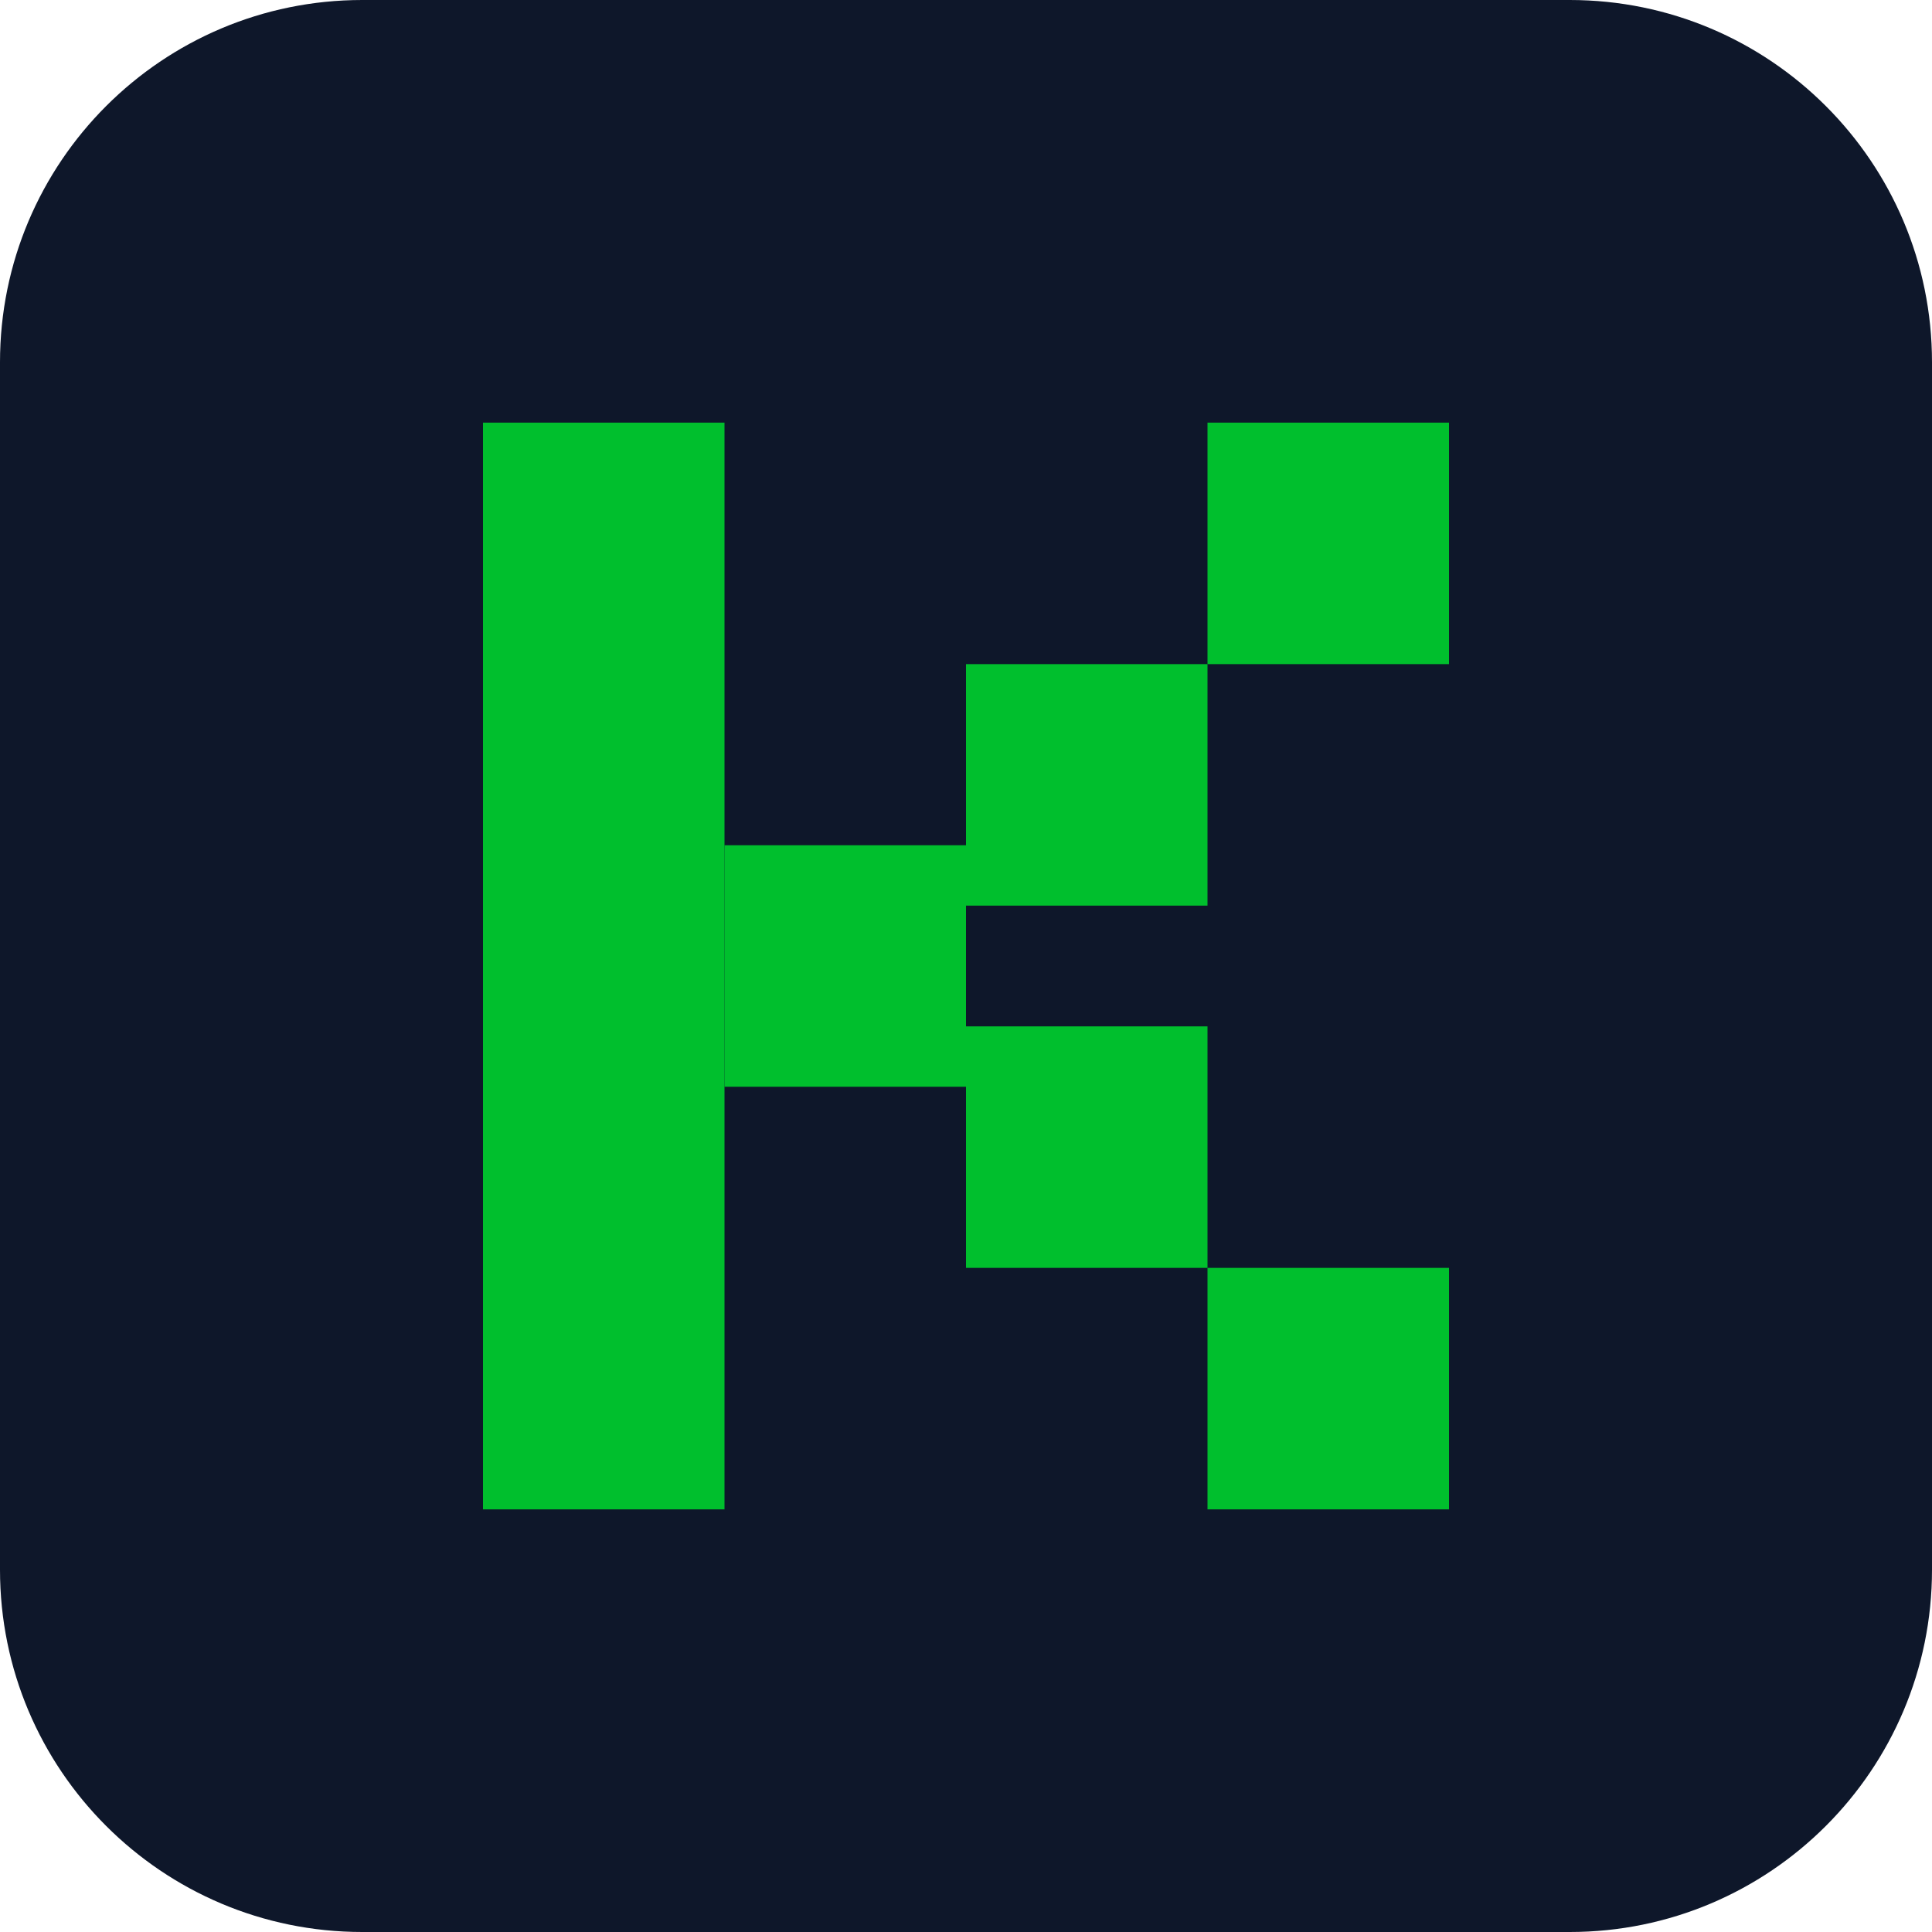
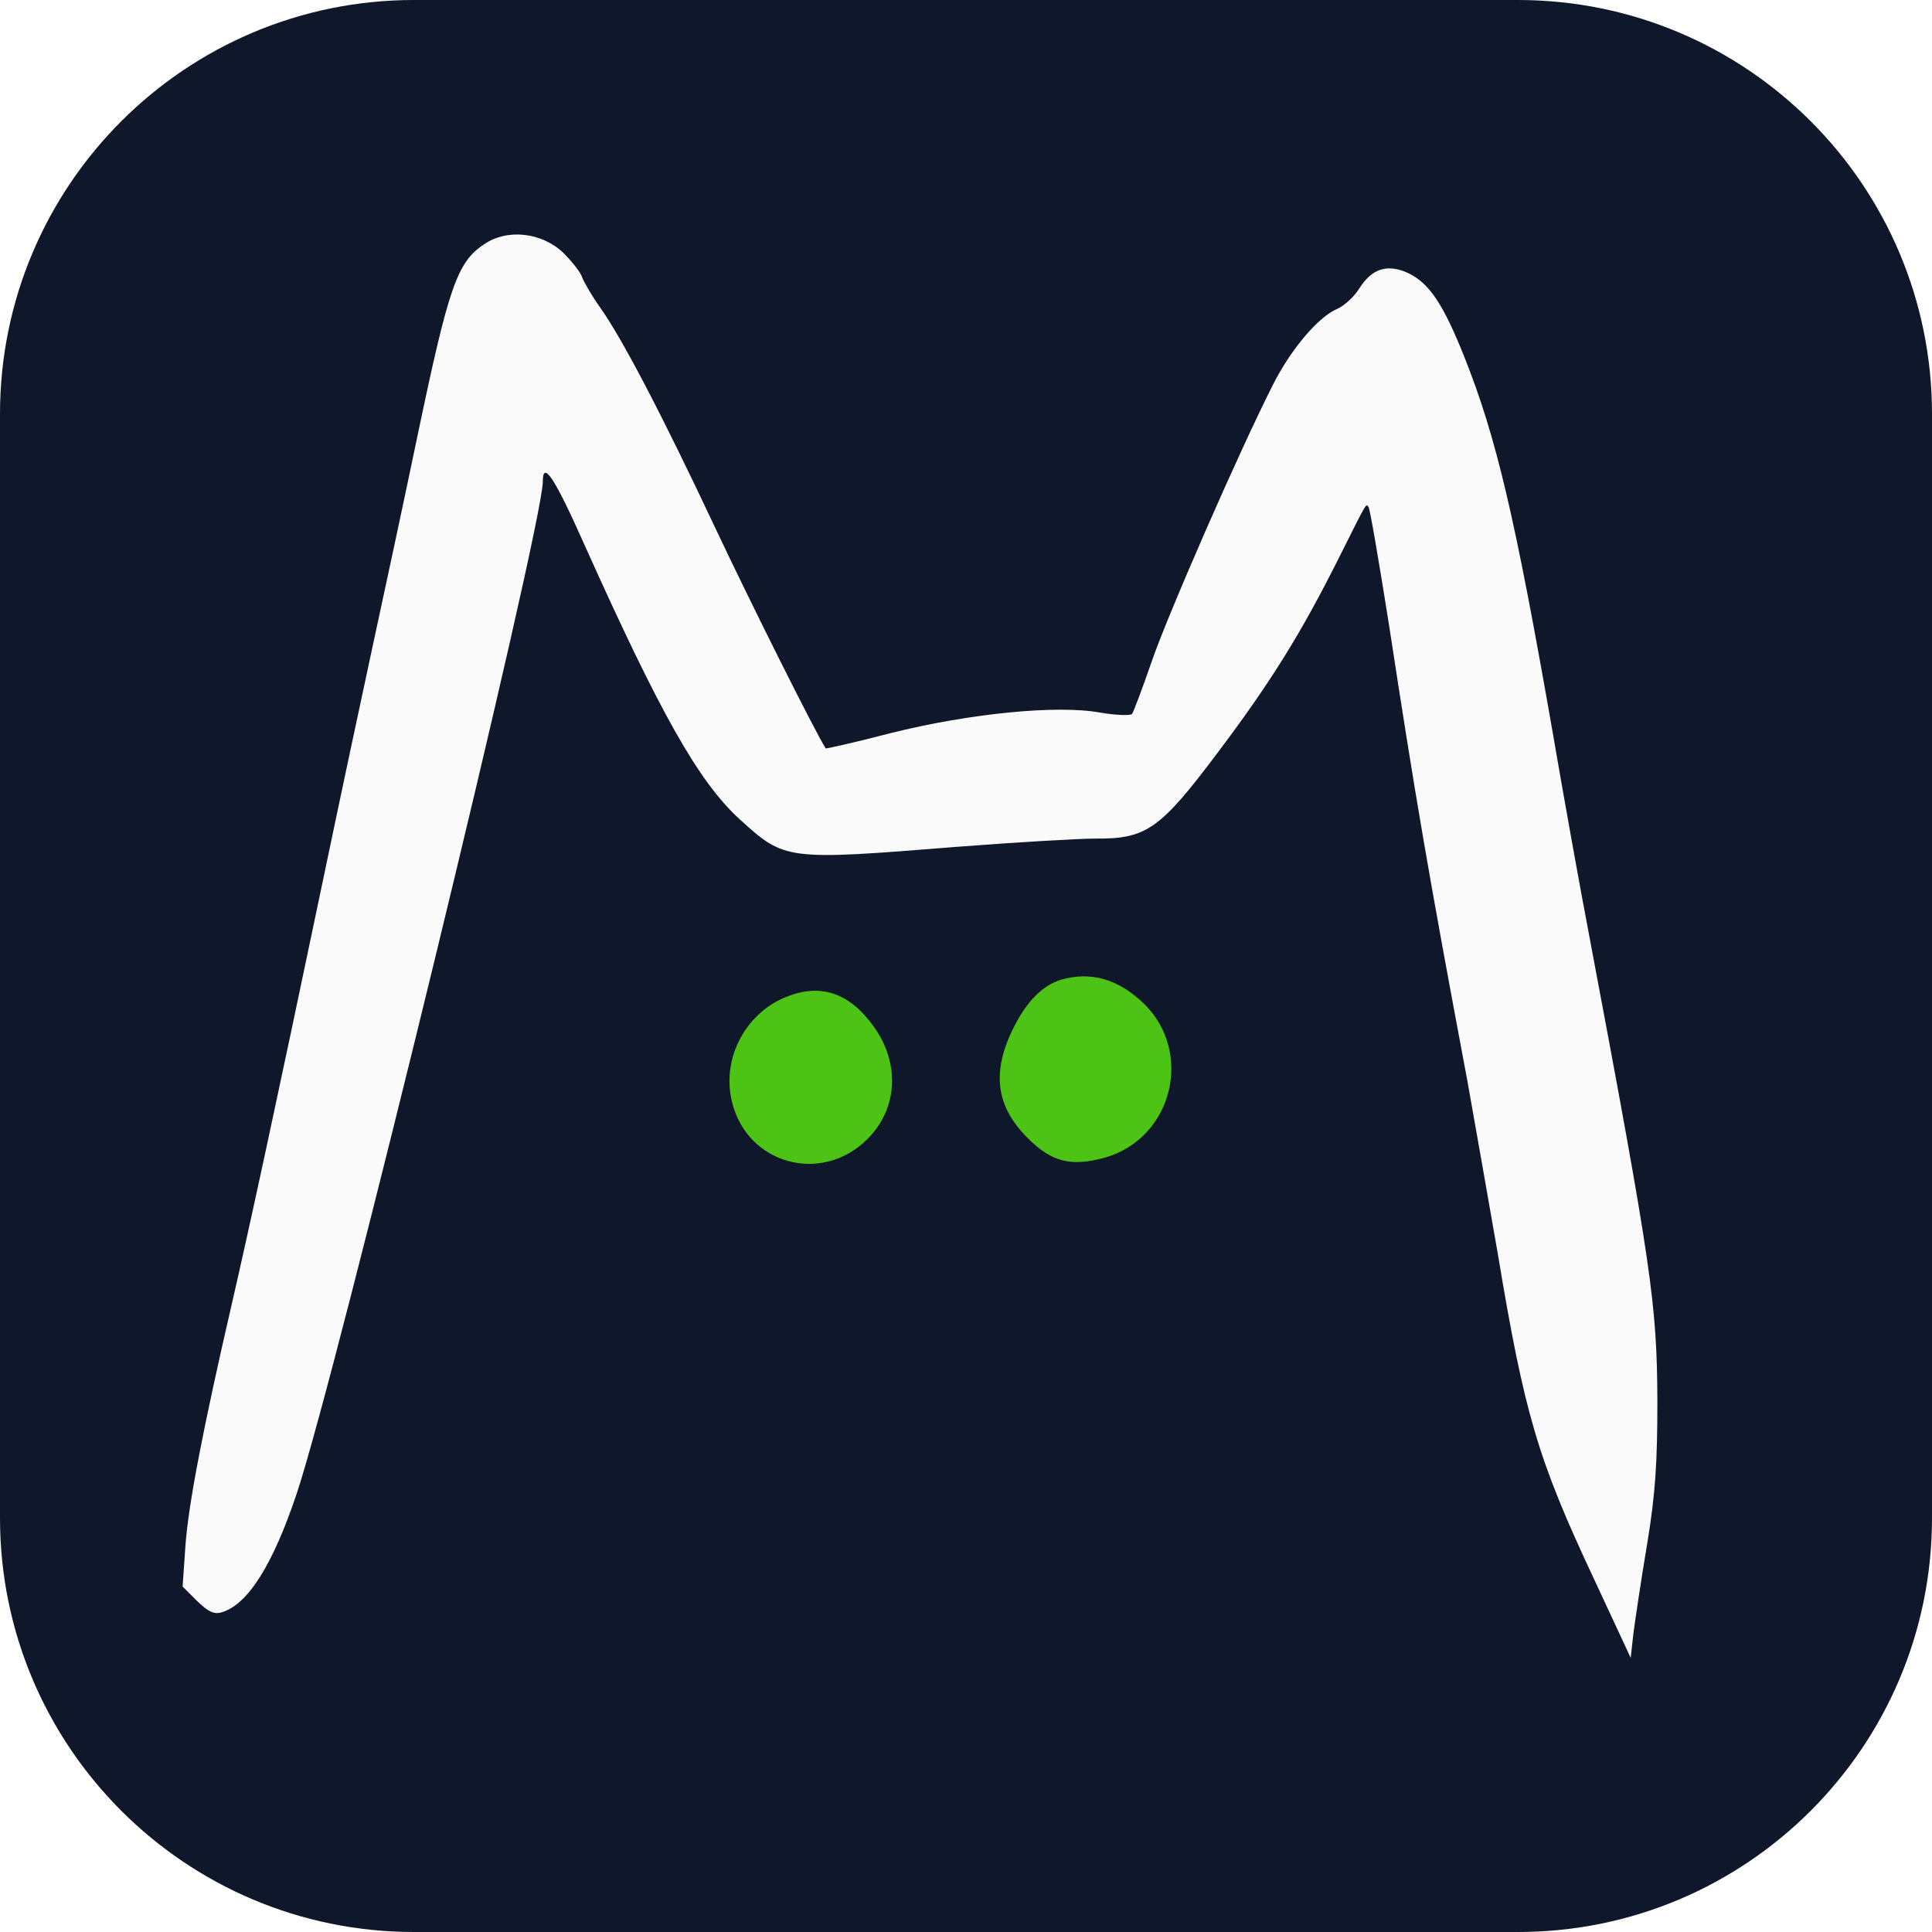
- <svg xmlns="http://www.w3.org/2000/svg" viewBox="0 0 32 32" width="32" height="32">
-   <rect width="32" height="32" rx="6" fill="#0e172a" />
-   <g fill="#00bf2d">
-     <rect x="8" y="7" width="4" height="18" />
-     <rect x="20" y="7" width="4" height="4" />
-     <rect x="16" y="11" width="4" height="4" />
-     <rect x="12" y="14" width="4" height="4" />
-     <rect x="16" y="17" width="4" height="4" />
-     <rect x="20" y="21" width="4" height="4" />
+ <svg xmlns="http://www.w3.org/2000/svg" version="1.0" width="420pt" height="420pt" viewBox="0 0 420 420" preserveAspectRatio="xMidYMid meet">
+   <rect x="0" y="0" width="420" height="420" rx="90" fill="#0f172a" />
+   <g transform="translate(0,420) scale(0.1,-0.1)" fill="#fafafa" stroke="none">
+     <path d="M1051 3668 c-57 -38 -76 -94 -141 -404 -33 -159 -79 -372 -101 -474 -22 -102 -69 -322 -104 -490 -109 -521 -163 -769 -200 -930 -64 -277 -96 -443 -102 -532 l-6 -87 31 -31 c25 -24 37 -30 54 -25 57 17 111 103 163 258 87 260 535 2103 535 2200 0 47 25 10 90 -136 165 -368 249 -517 338 -598 98 -89 99 -90 471 -60 130 10 266 18 302 18 111 -1 141 20 267 188 116 154 182 261 264 425 63 126 57 114 63 108 3 -3 23 -120 45 -259 56 -366 85 -537 170 -989 16 -91 46 -259 66 -375 58 -349 87 -447 208 -705 l81 -174 6 54 c4 30 17 118 30 195 18 109 22 178 22 310 -1 211 -12 288 -148 1010 -19 99 -55 299 -80 445 -82 469 -122 639 -192 815 -46 115 -76 159 -121 181 -45 21 -79 11 -107 -33 -11 -18 -32 -37 -47 -44 -42 -17 -103 -90 -141 -166 -74 -146 -230 -503 -264 -603 -20 -58 -39 -108 -42 -112 -4 -4 -35 -3 -70 3 -94 17 -284 -2 -456 -45 -76 -20 -140 -34 -140 -33 -23 36 -163 316 -239 477 -116 247 -204 415 -251 481 -18 25 -35 55 -39 65 -3 11 -22 35 -41 54 -47 45 -123 54 -174 18z" />
+   </g>
+   <g transform="translate(0,420) scale(0.1,-0.1)" fill="#4cc315" stroke="none">
+     <path d="M2306 2070 c-39 -12 -73 -46 -101 -101 -50 -98 -41 -173 29 -243 53 -53 95 -63 170 -42 145 43 191 228 83 334 -56 54 -116 71 -181 52z" />
+     <path d="M1715 2035 c-92 -33 -147 -134 -124 -229 32 -137 195 -182 295 -82 66 66 71 165 13 245 -51 71 -112 93 -184 66z" />
  </g>
</svg>
